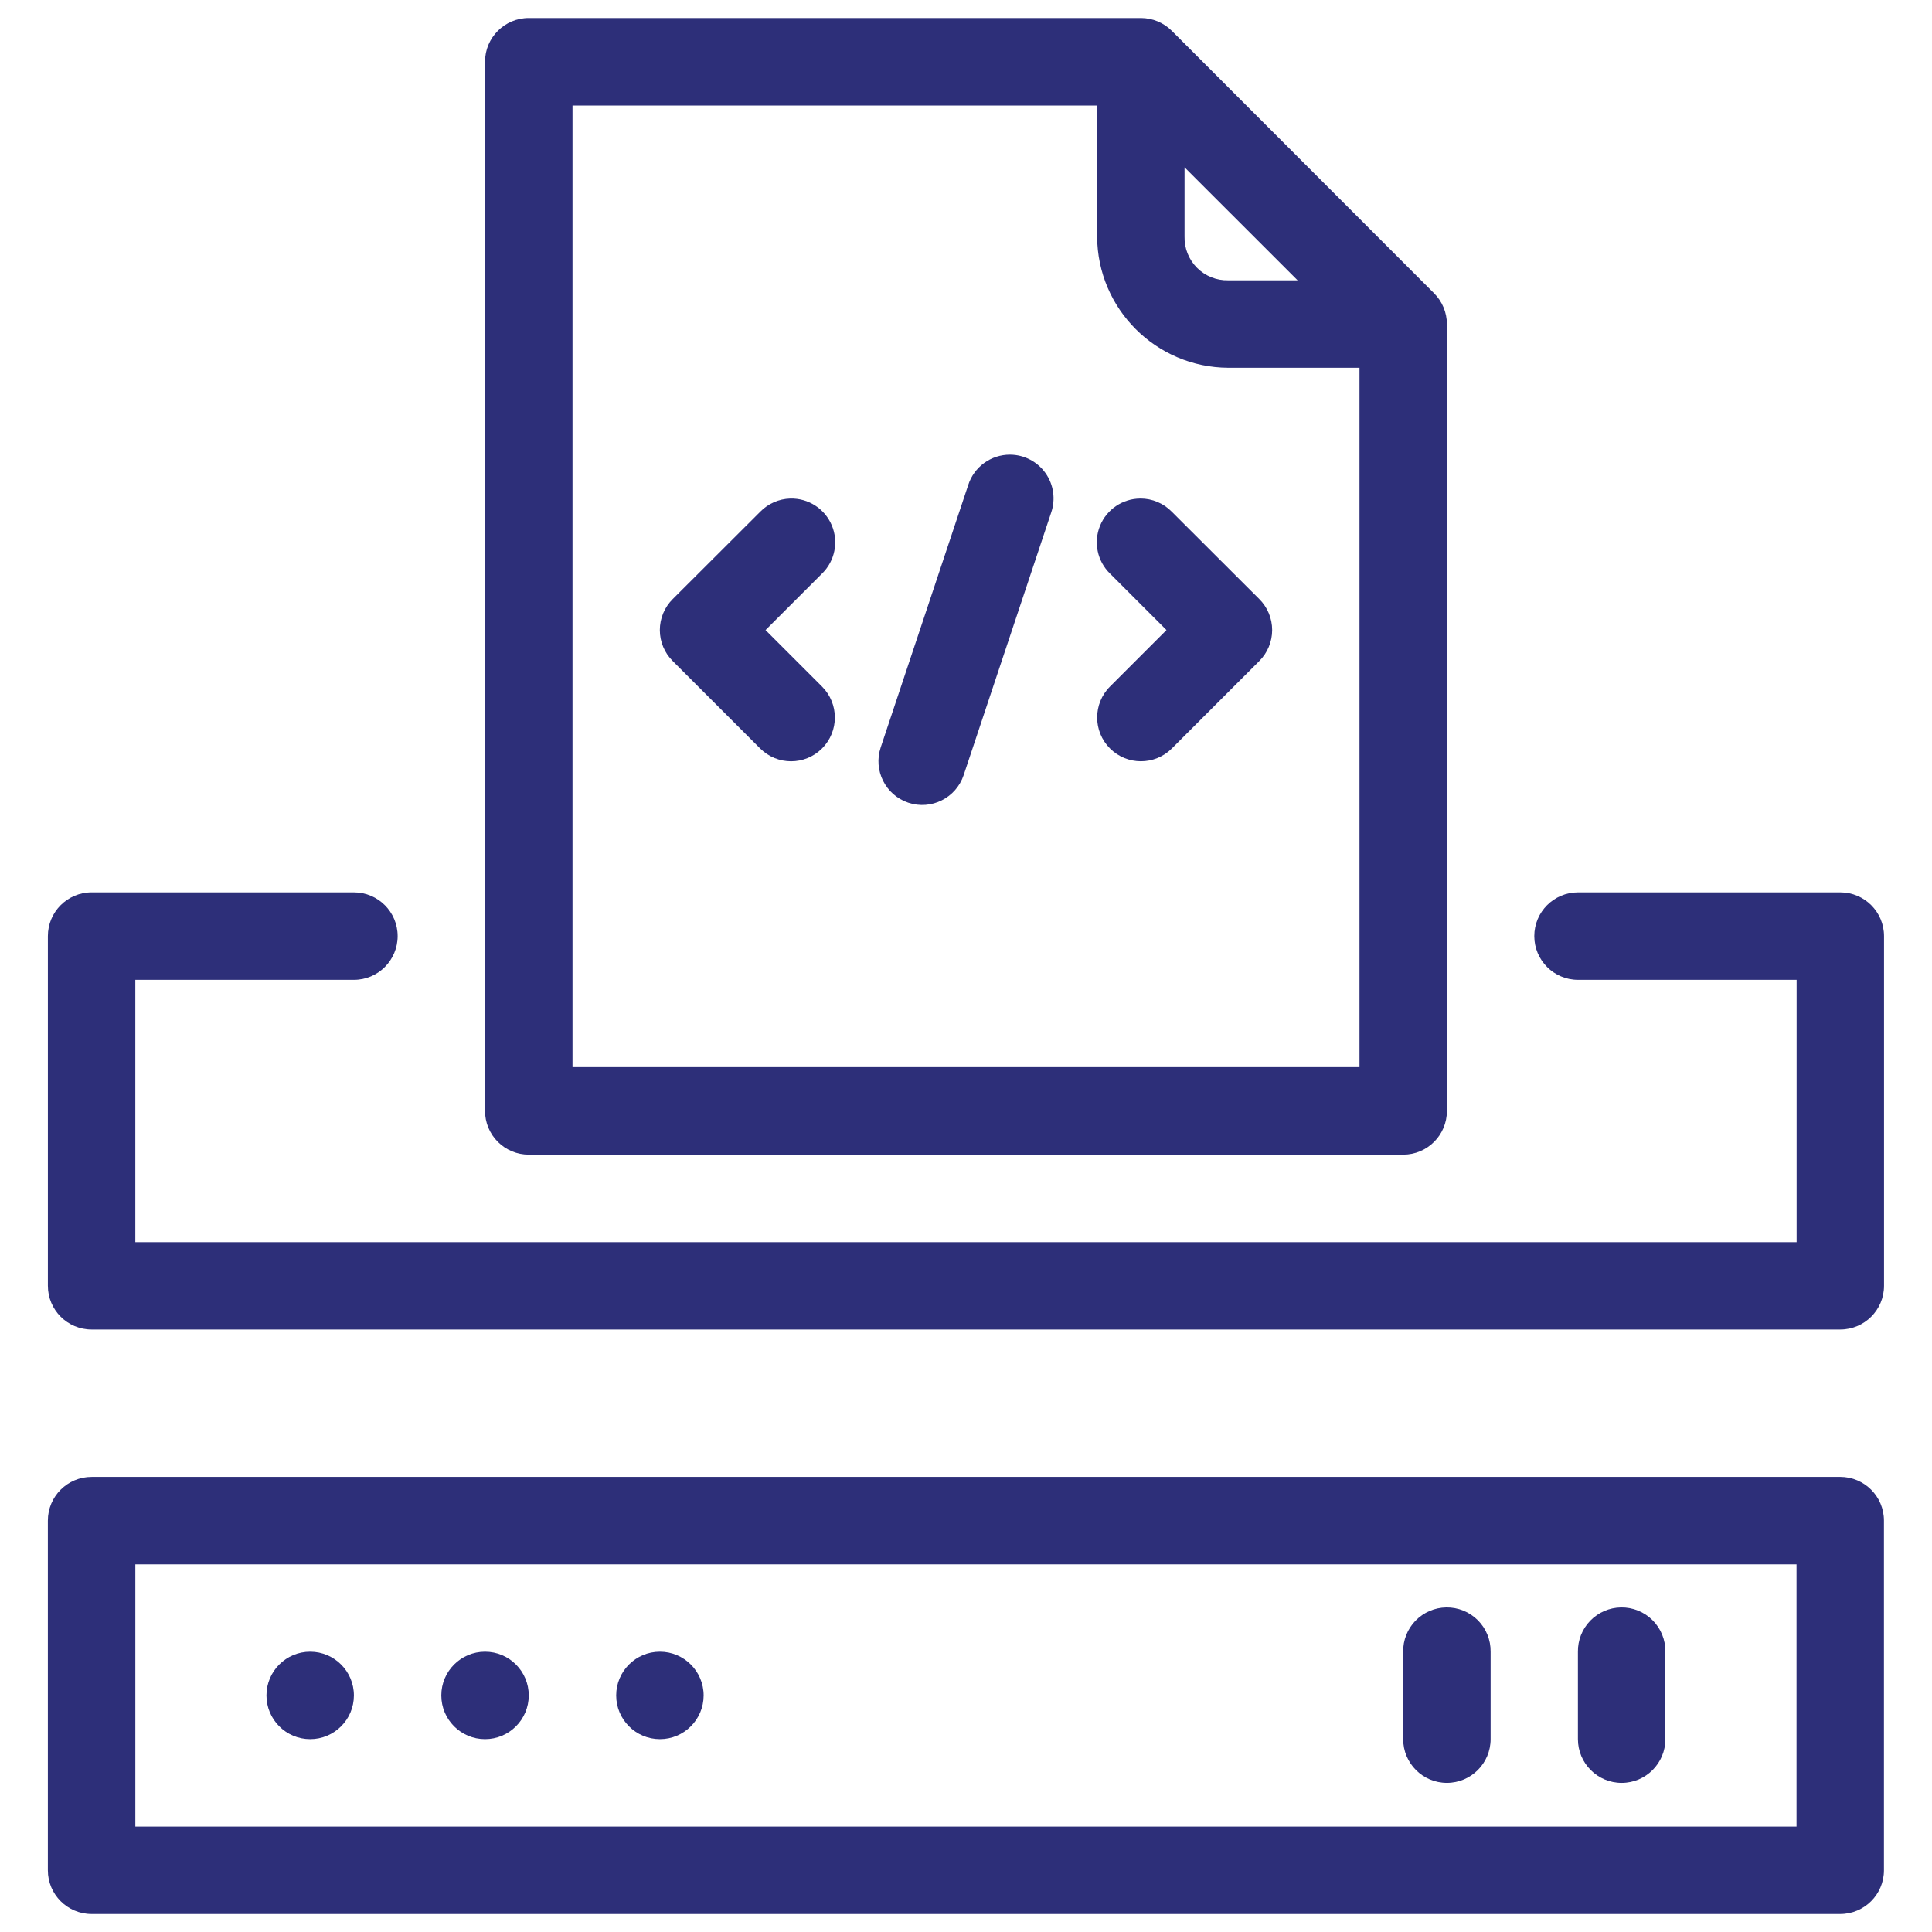
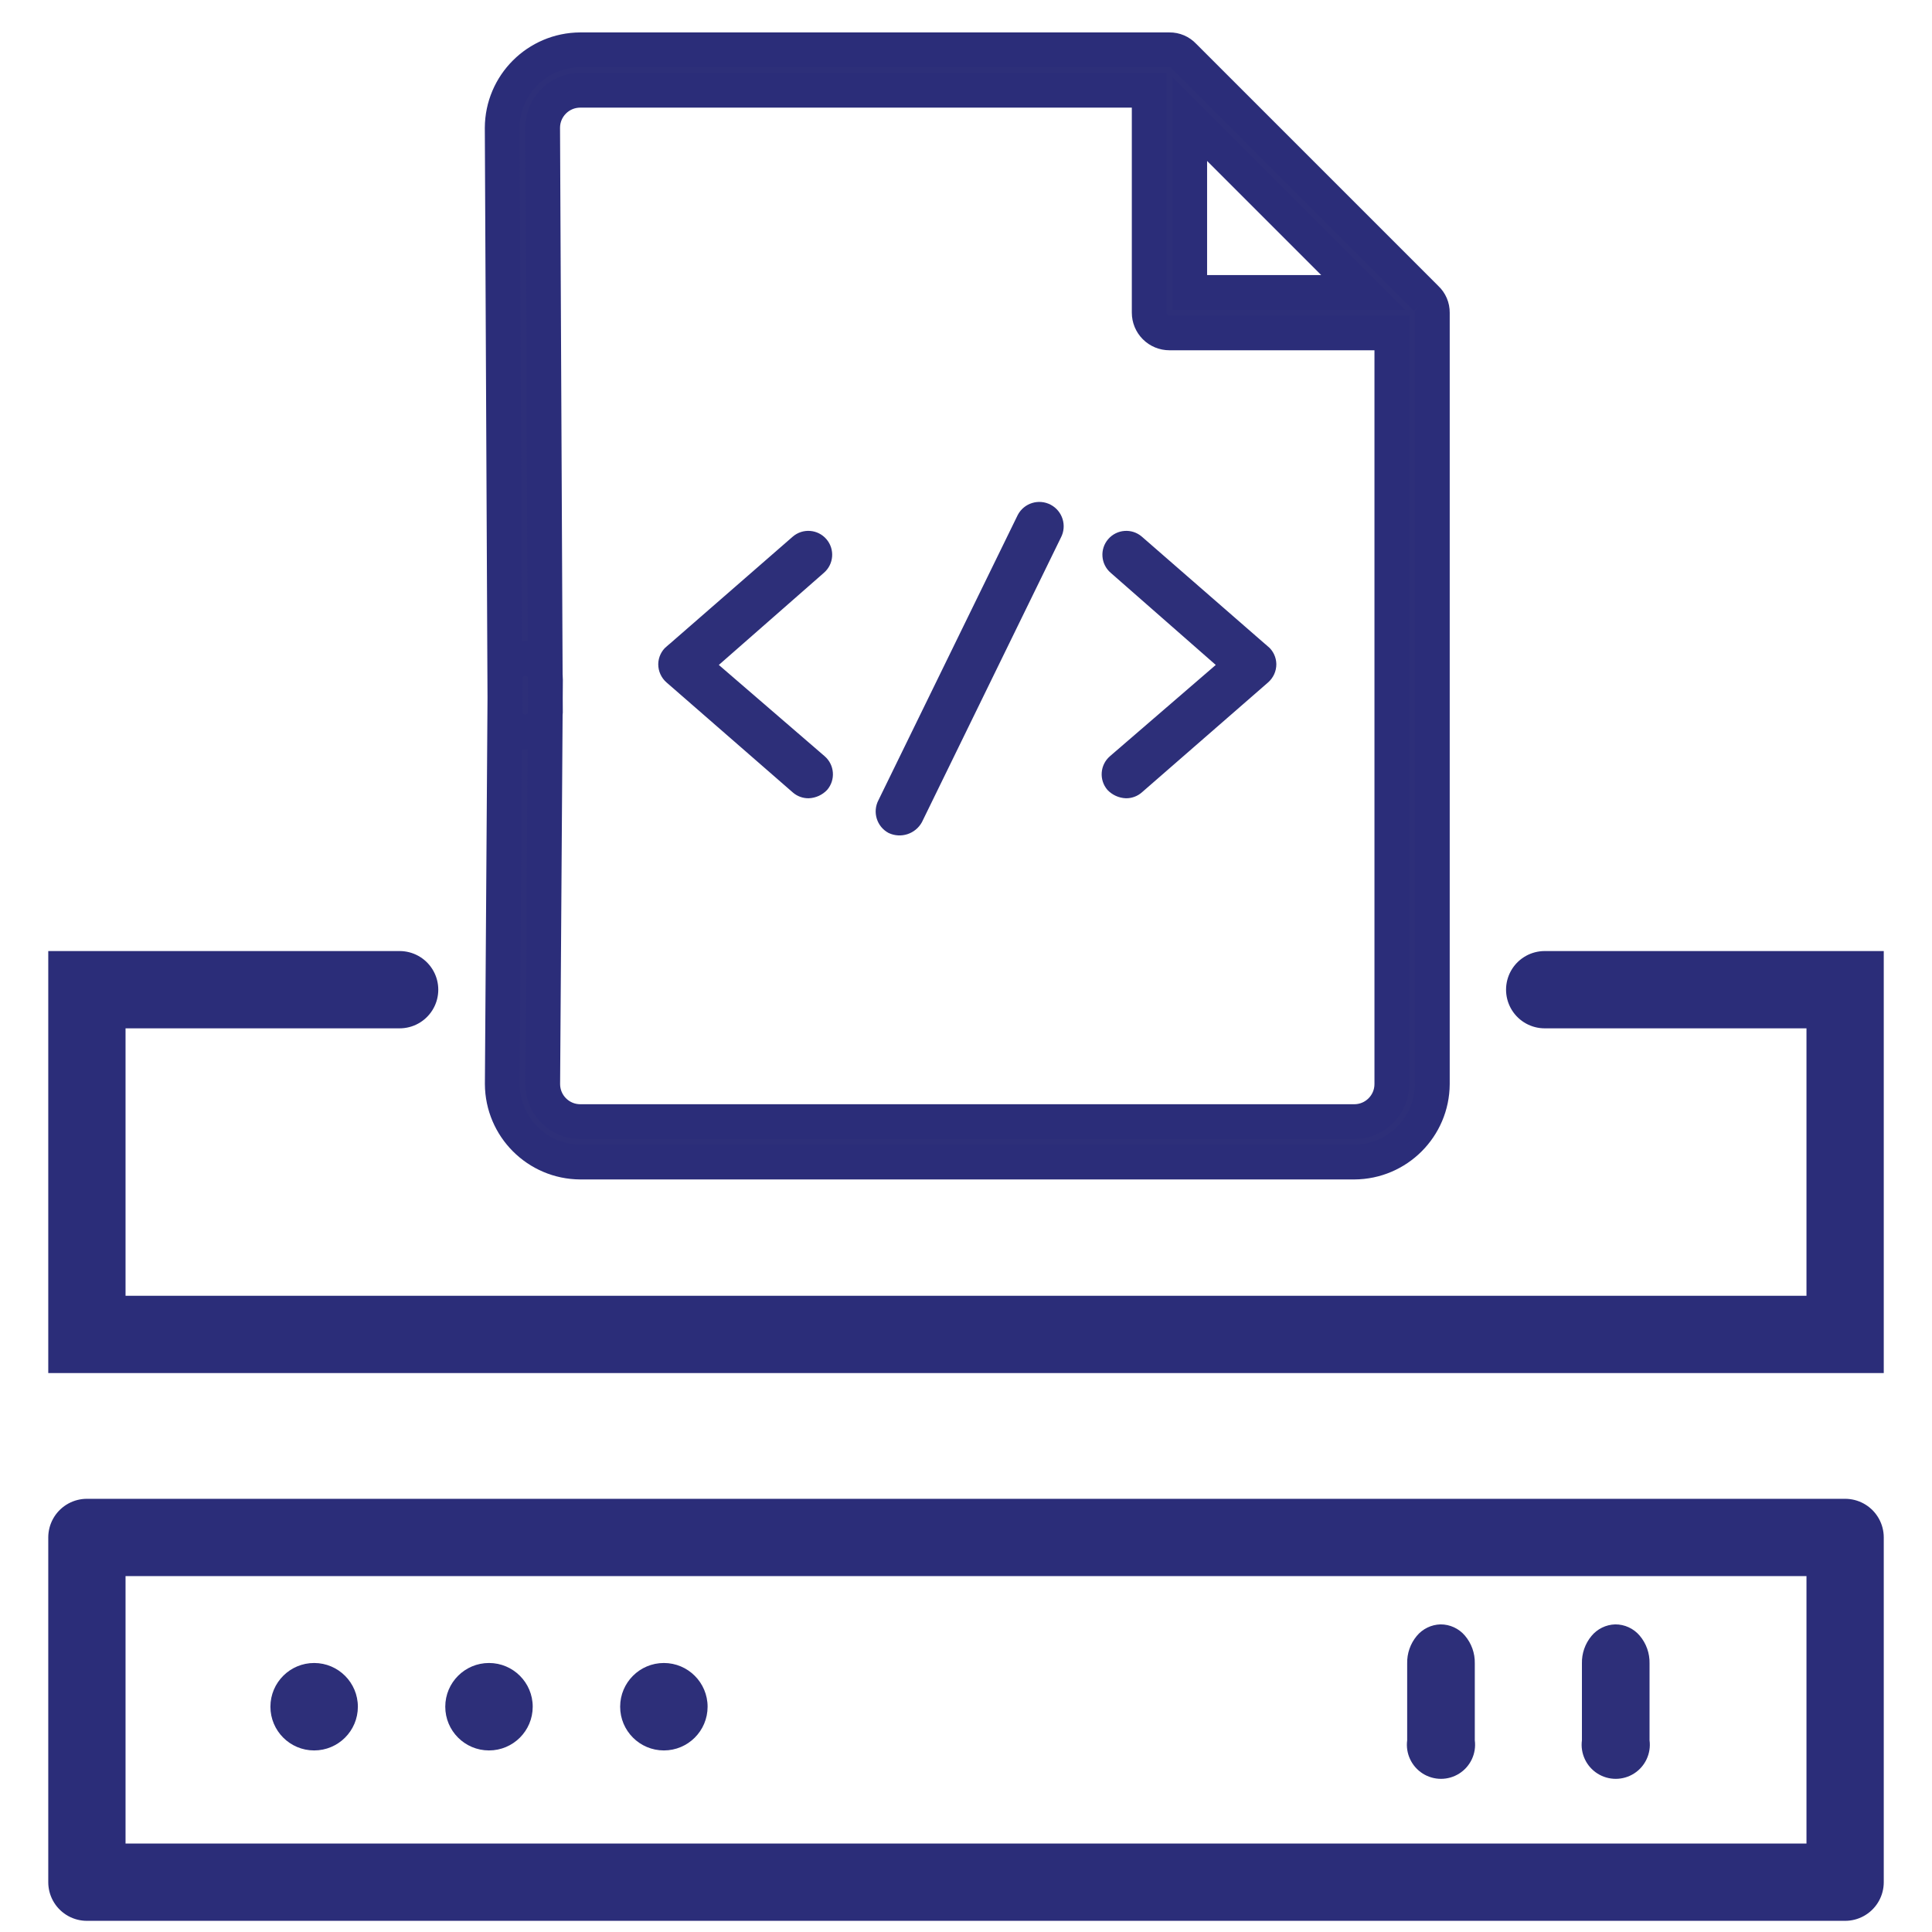
<svg xmlns="http://www.w3.org/2000/svg" width="100" height="100" viewBox="0 0 100 100">
  <defs>
-     <clipPath id="clip-icon_10">
+     <clipPath id="clip-icon_14">
      <rect width="100" height="100" />
    </clipPath>
  </defs>
-   <g id="icon_10" data-name="icon – 10" clip-path="url(#clip-icon_10)">
-     <g id="Group_2419" data-name="Group 2419" transform="translate(2.48 0.932)">
-       <g id="noun-programming-2997687" transform="translate(0 0)">
-         <path id="Path_6378" data-name="Path 6378" d="M107.265,268.329A2.263,2.263,0,0,0,105,270.592v18.1a2.263,2.263,0,0,0,2.263,2.263h90.513a2.263,2.263,0,0,0,2.263-2.263v-18.1a2.263,2.263,0,0,0-2.263-2.263H184.2a2.263,2.263,0,1,0,0,4.526h11.315v13.577H109.526V272.855h11.315a2.263,2.263,0,1,0,0-4.526Z" transform="translate(-105.002 -223.072)" fill="#2d2f79" />
-         <path id="Path_6384" data-name="Path 6384" d="M223.919,35a2.263,2.263,0,0,0-2.265,2.263V91.57a2.262,2.262,0,0,0,2.265,2.262h45.26a2.263,2.263,0,0,0,2.262-2.262V50.844a2.262,2.262,0,0,0-.668-1.6L257.2,35.661A2.265,2.265,0,0,0,255.6,35Zm2.263,4.528h27.154v6.786a6.824,6.824,0,0,0,6.789,6.789h6.791v36.2H226.182Zm31.679,3.2,5.852,5.849h-3.589a2.21,2.21,0,0,1-2.263-2.263Z" transform="translate(-199.029 -35)" fill="#2d2f79" />
-         <path id="Path_6385" data-name="Path 6385" d="M275.052,163.227a2.265,2.265,0,0,0-1.554.685l-4.527,4.519h0a2.261,2.261,0,0,0,0,3.207l4.527,4.527h0a2.265,2.265,0,0,0,3.2-3.207l-2.923-2.923,2.923-2.923h0a2.264,2.264,0,0,0-1.646-3.884Z" transform="translate(-236.631 -138.355)" fill="#2d2f79" />
-         <path id="Path_6386" data-name="Path 6386" d="M333.458,151.52a2.263,2.263,0,0,0-2.171,1.578l-4.527,13.572h0a2.263,2.263,0,1,0,4.293,1.436l4.527-13.58h0a2.263,2.263,0,0,0-2.121-3.006Z" transform="translate(-283.654 -128.919)" fill="#2d2f79" />
-         <path id="Path_6387" data-name="Path 6387" d="M387.164,163.23a2.263,2.263,0,0,0-1.57,3.884l2.923,2.923-2.923,2.923h0a2.265,2.265,0,1,0,3.2,3.207l4.527-4.527a2.264,2.264,0,0,0,0-3.207l-4.527-4.519a2.265,2.265,0,0,0-1.629-.685Z" transform="translate(-330.62 -138.358)" fill="#2d2f79" />
-       </g>
-       <g id="Group_2314" data-name="Group 2314" transform="translate(0 75.511)">
-         <path id="Path_6378-2" data-name="Path 6378" d="M107.266,278.4A2.263,2.263,0,0,0,105,280.662v18.1a2.263,2.263,0,0,0,2.263,2.263h90.51a2.263,2.263,0,0,0,2.263-2.263v-18.1a2.263,2.263,0,0,0-2.263-2.263h-90.51Zm2.262,4.527h85.983V296.5H109.528Z" transform="translate(-105.003 -278.399)" fill="#2d2f79" />
-         <path id="Path_6379" data-name="Path 6379" d="M167.86,457.265A2.263,2.263,0,1,1,165.6,455,2.265,2.265,0,0,1,167.86,457.265Z" transform="translate(-152.022 -445.951)" fill="#2d2f79" />
-         <path id="Path_6380" data-name="Path 6380" d="M214.523,457.265A2.263,2.263,0,1,1,212.261,455a2.263,2.263,0,0,1,2.262,2.263Z" transform="translate(-189.635 -445.951)" fill="#2d2f79" />
-         <path id="Path_6381" data-name="Path 6381" d="M261.193,457.265A2.263,2.263,0,1,1,258.93,455,2.265,2.265,0,0,1,261.193,457.265Z" transform="translate(-227.253 -445.951)" fill="#2d2f79" />
-         <path id="Path_6382" data-name="Path 6382" d="M515.543,443.179a2.264,2.264,0,0,0-2.23,2.3v4.518a2.263,2.263,0,1,0,4.527,0v-4.518a2.263,2.263,0,0,0-2.3-2.3Z" transform="translate(-434.12 -436.422)" fill="#2d2f79" />
-         <path id="Path_6383" data-name="Path 6383" d="M468.912,443.179a2.262,2.262,0,0,0-2.23,2.3v4.518a2.263,2.263,0,1,0,4.526,0v-4.518a2.262,2.262,0,0,0-2.3-2.3Z" transform="translate(-396.534 -436.422)" fill="#2d2f79" />
-       </g>
+   <g id="icon_14" data-name="icon – 14" clip-path="url(#clip-icon_14)">
+     <path id="Path_6547" data-name="Path 6547" d="M-3005.461-6065.347h-16.187v17.844h91.005v-17.844h-15.55" transform="translate(3026.146 6116.573)" fill="none" stroke="#2b2d79" stroke-linecap="round" stroke-width="4" />
+     <path id="Path_6548" data-name="Path 6548" d="M-3005.461-6065.347h-16.187v17.844h91.005v-17.844h-74.818Z" transform="translate(3026.146 6144.925)" fill="none" stroke="#2b2d79" stroke-linecap="round" stroke-linejoin="round" stroke-width="4" />
+     <path id="Path_6543" data-name="Path 6543" d="M196.568,39.127,184.01,26.568a.984.984,0,0,0-.733-.314h-30.5a4.06,4.06,0,0,0-4.039,4.039l.143,30.255a1.047,1.047,0,0,0,2.093,0l-.143-30.255a1.946,1.946,0,0,1,1.946-1.946h29.45V39.859a1.046,1.046,0,0,0,1.047,1.047h11.512V79.785a1.946,1.946,0,0,1-1.946,1.946H152.781a1.946,1.946,0,0,1-1.946-1.946l.142-20.946a1.047,1.047,0,1,0-2.093,0l-.142,20.946a4.06,4.06,0,0,0,4.039,4.039h40.061a4.06,4.06,0,0,0,4.039-4.039V39.859a.984.984,0,0,0-.314-.733Zm-12.245-9.293,8.979,8.979h-8.979Z" transform="translate(-122.744 -23.676)" fill="#2d2f79" stroke="#2b2d79" stroke-width="1.8" />
+     <path id="Path_6544" data-name="Path 6544" d="M186.624,250.217l-6.526-5.685a1.135,1.135,0,0,0-1.481,1.721l5.525,4.845-5.565,4.8a1.138,1.138,0,0,0-.12,1.6,1.286,1.286,0,0,0,.881.4,1.123,1.123,0,0,0,.761-.28l6.526-5.685a1.147,1.147,0,0,0,.4-.881,1.127,1.127,0,0,0-.4-.841Z" transform="translate(-121.062 -216.68)" fill="#2d2f79" stroke="#2d2f79" stroke-width="0.2" />
+     <path id="Path_6546" data-name="Path 6546" d="M178.584,250.217l6.526-5.685a1.135,1.135,0,0,1,1.481,1.721l-5.525,4.845,5.565,4.8a1.138,1.138,0,0,1,.12,1.6,1.286,1.286,0,0,1-.881.4,1.123,1.123,0,0,1-.761-.28l-6.526-5.685a1.147,1.147,0,0,1-.4-.881,1.127,1.127,0,0,1,.4-.841Z" transform="translate(-144.012 -216.68)" fill="#2d2f79" stroke="#2d2f79" stroke-width="0.2" />
+     <path id="Path_6545" data-name="Path 6545" d="M314.341,402.643l-16.381.557a1.161,1.161,0,1,0,0,2.322l16.421-.557a1.162,1.162,0,0,0,1.161-1.161A1.224,1.224,0,0,0,314.341,402.643Z" transform="matrix(-0.469, 0.883, -0.883, -0.469, 550.589, -46.213)" fill="#2d2f79" stroke="#2d2f79" stroke-width="0.2" />
+     <g id="Group_2452" data-name="Group 2452" transform="translate(3015.205 6238.078)">
+       <path id="Path_6553" data-name="Path 6553" d="M167.86,457.265A2.263,2.263,0,1,1,165.6,455,2.265,2.265,0,0,1,167.86,457.265Z" transform="translate(-3164.542 -6607.002)" fill="#2d2f79" />
+       <path id="Path_6552" data-name="Path 6552" d="M214.523,457.265A2.263,2.263,0,1,1,212.261,455a2.263,2.263,0,0,1,2.262,2.263Z" transform="translate(-3202.155 -6607.002)" fill="#2d2f79" />
+       <path id="Path_6551" data-name="Path 6551" d="M261.193,457.265A2.263,2.263,0,1,1,258.93,455,2.265,2.265,0,0,1,261.193,457.265Z" transform="translate(-3239.773 -6607.002)" fill="#2d2f79" />
+       <path id="Path_6549" data-name="Path 6549" d="M515.037,443.179a1.653,1.653,0,0,0-1.229.6,2.149,2.149,0,0,0-.494,1.419v3.981a1.765,1.765,0,1,0,3.5,0V445.2a2.147,2.147,0,0,0-.512-1.44A1.646,1.646,0,0,0,515.037,443.179Z" transform="translate(-3446.639 -6597.179)" fill="#2d2f79" />
+       <path id="Path_6550" data-name="Path 6550" d="M468.407,443.179a1.655,1.655,0,0,0-1.23.6,2.15,2.15,0,0,0-.494,1.419v3.981a1.765,1.765,0,1,0,3.5,0V445.2a2.147,2.147,0,0,0-.512-1.44A1.646,1.646,0,0,0,468.407,443.179Z" transform="translate(-3409.053 -6597.179)" fill="#2d2f79" />
    </g>
  </g>
</svg>
